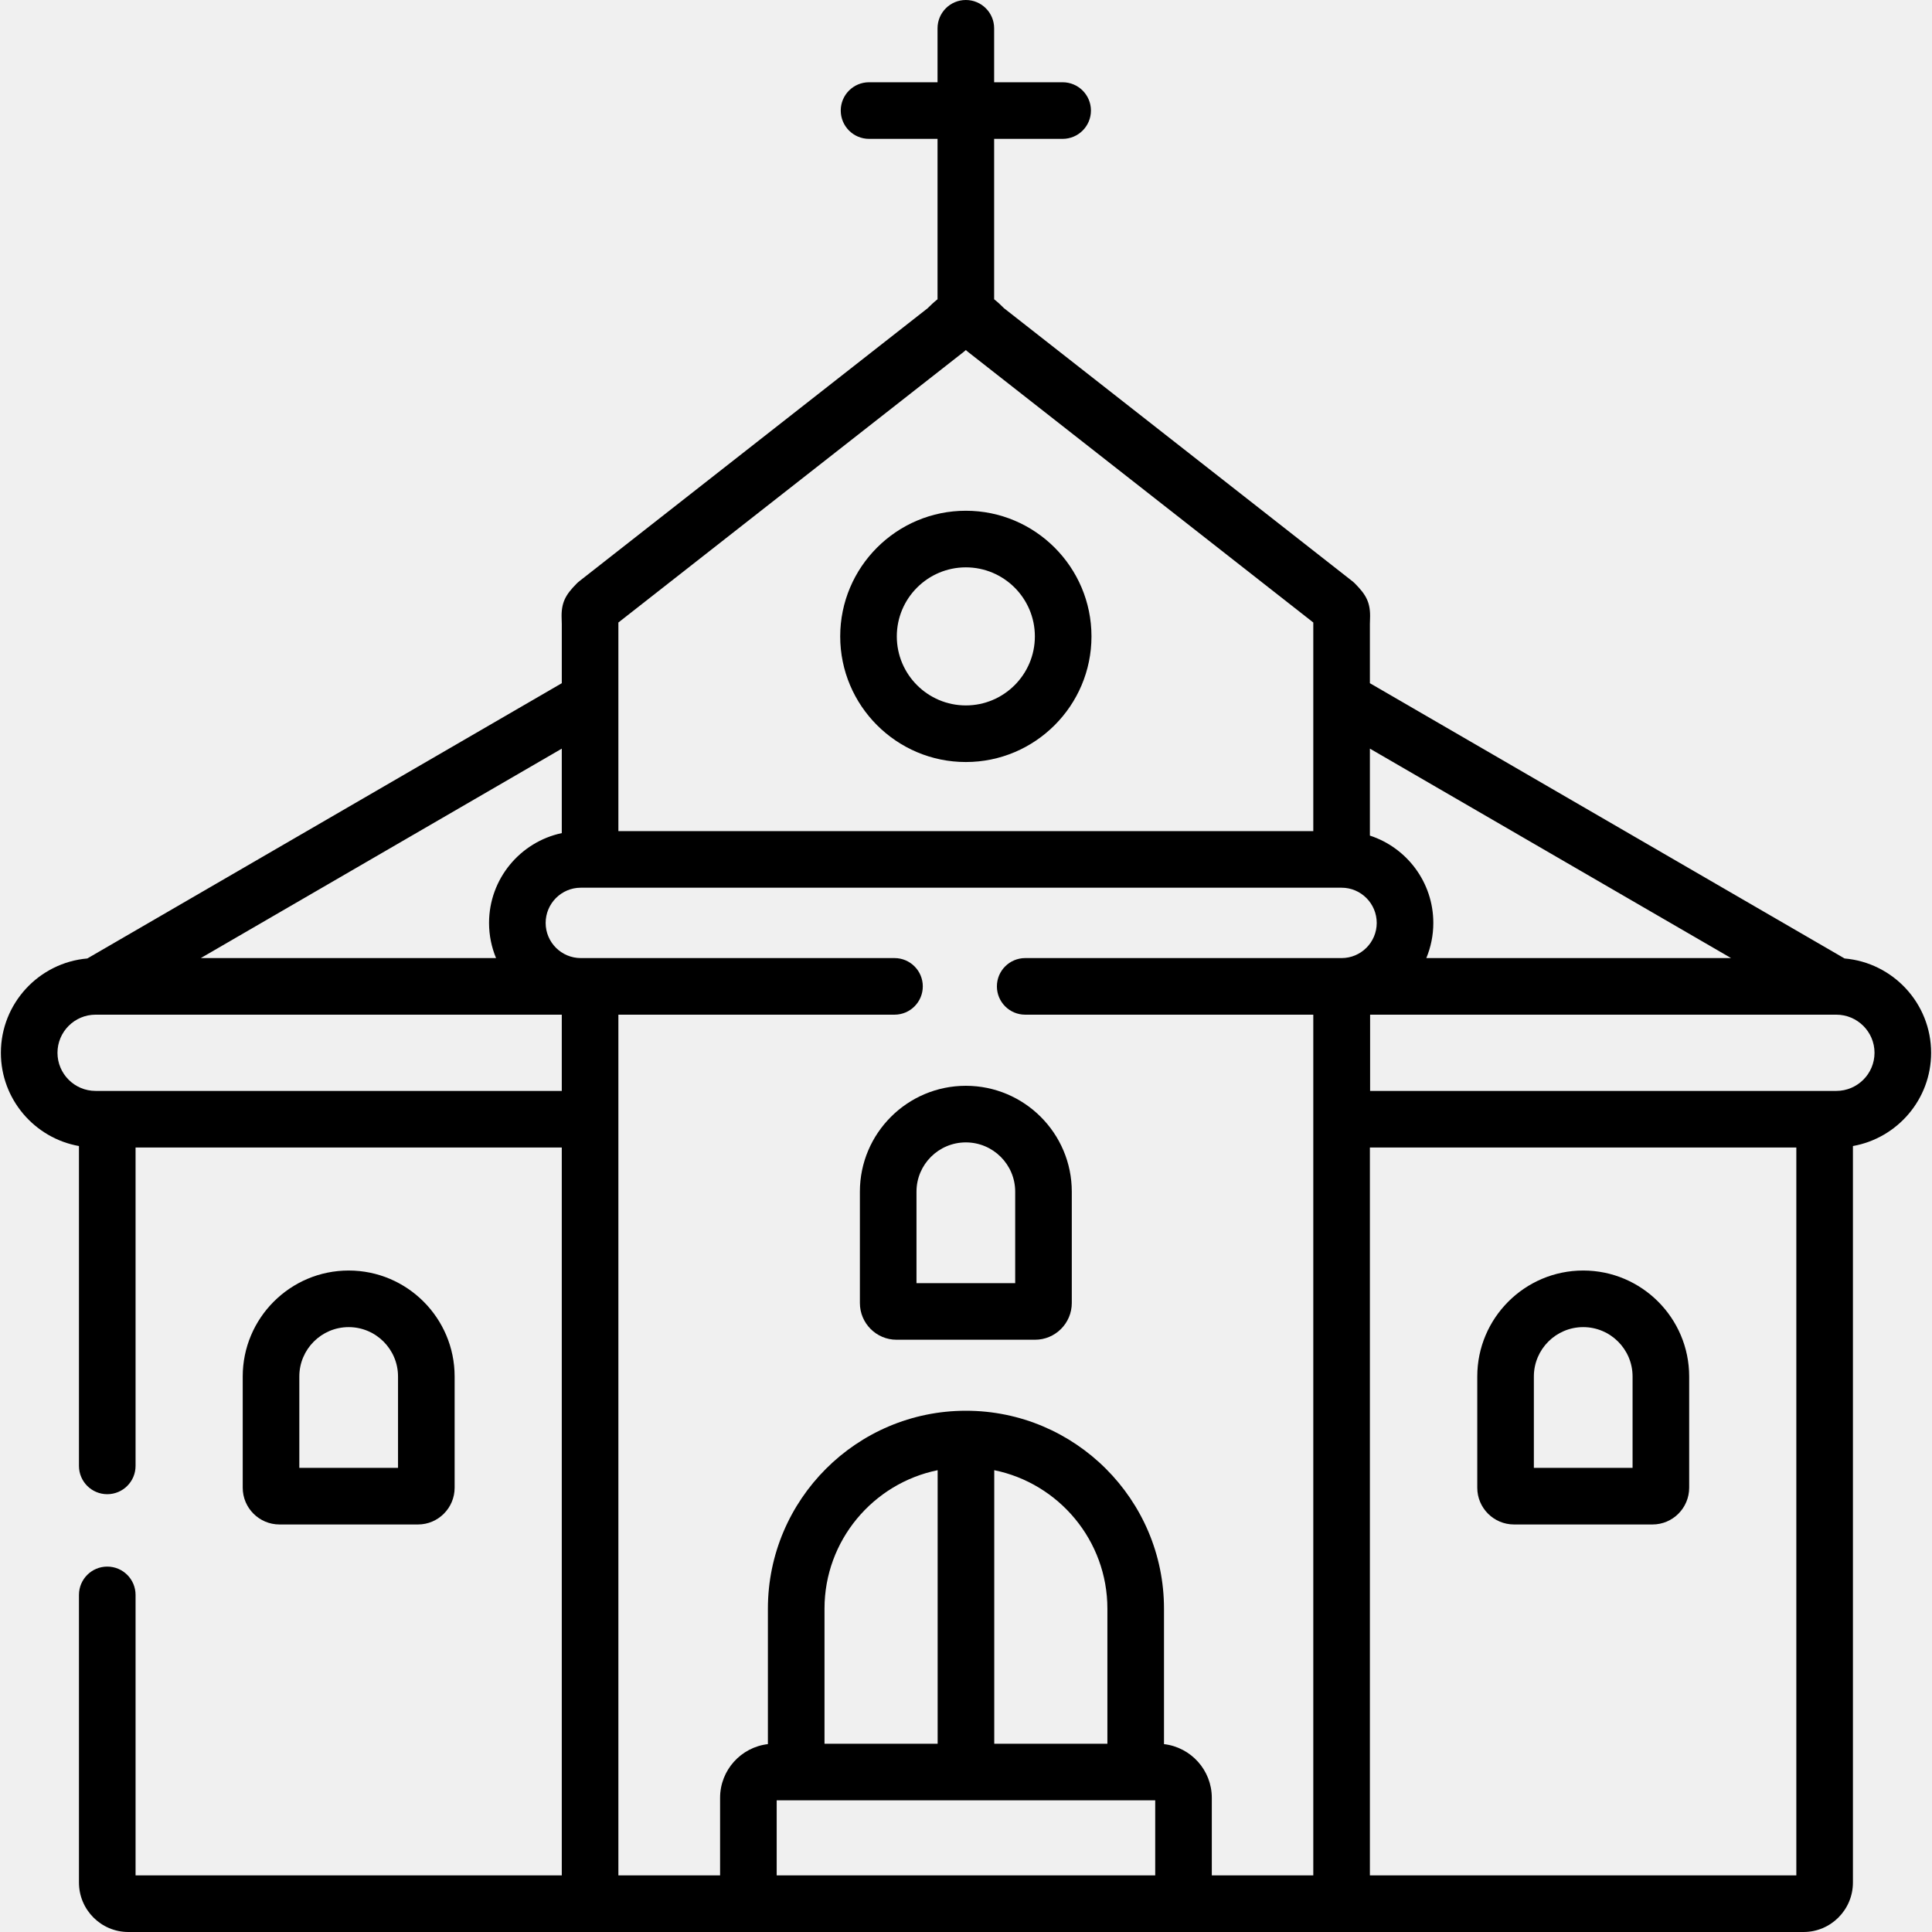
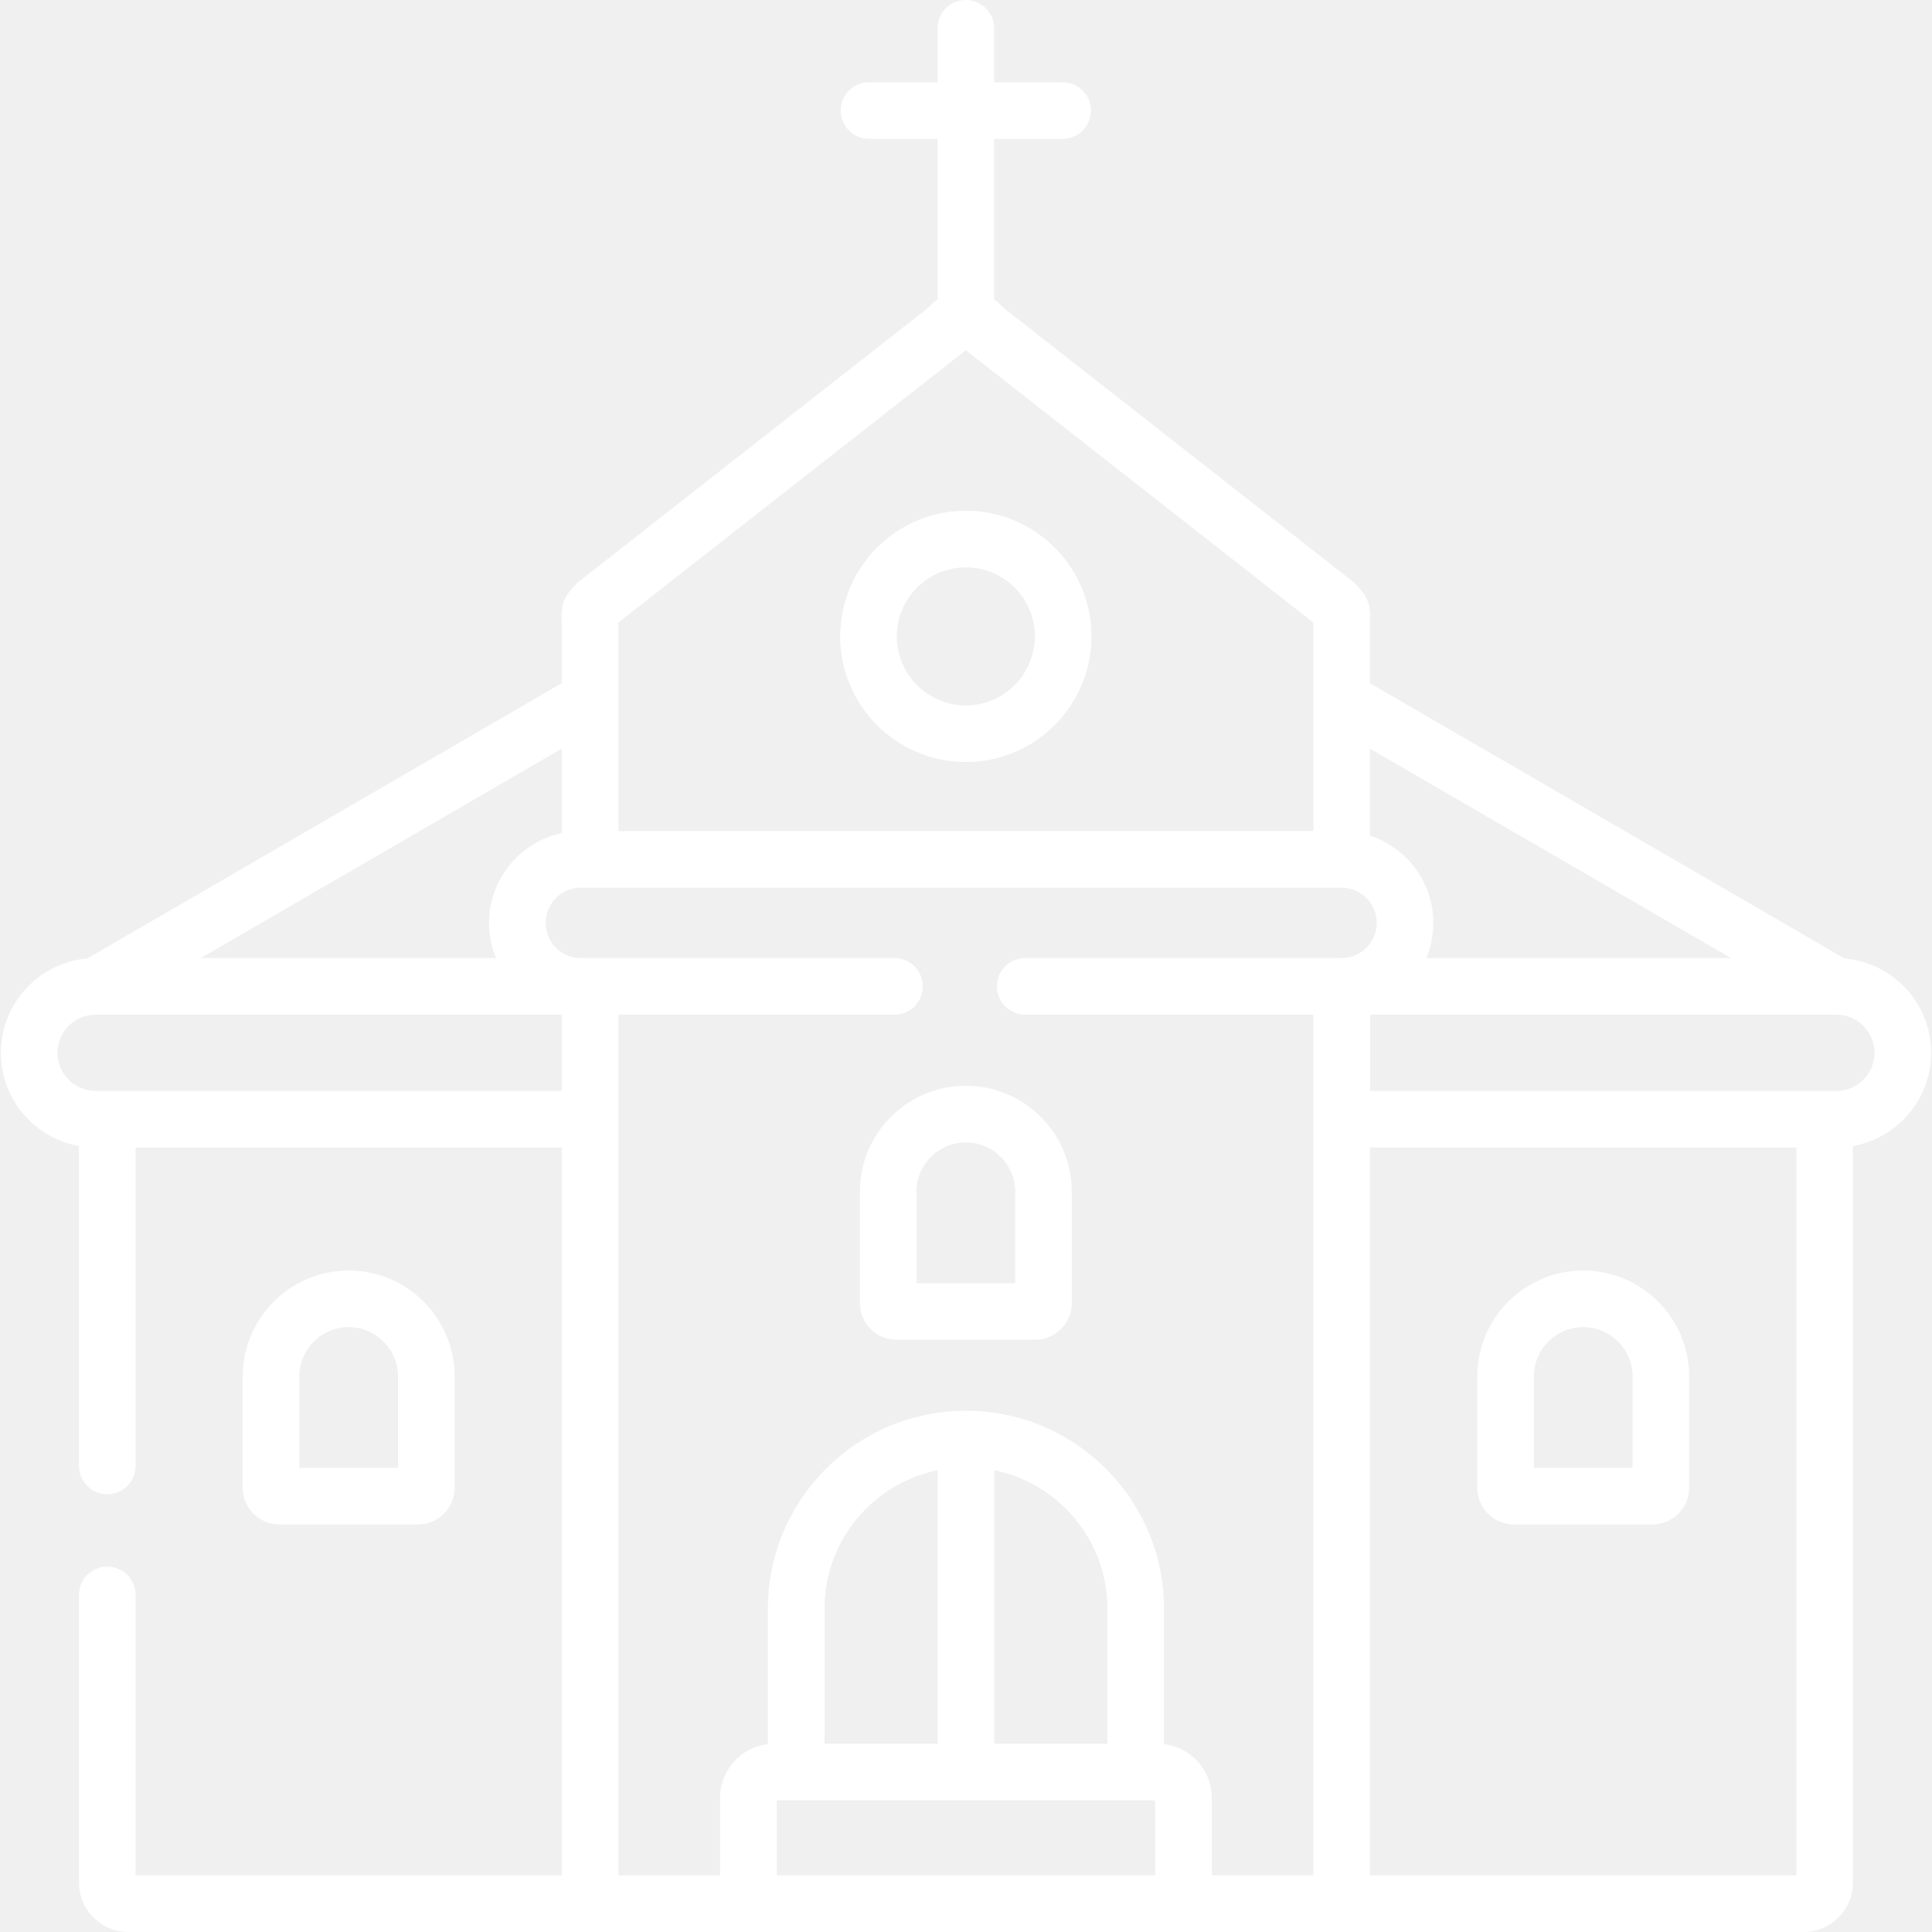
- <svg xmlns="http://www.w3.org/2000/svg" id="Capa_1" enable-background="new 0 0 512 512" height="512" viewBox="0 0 512 512" width="512">
+ <svg xmlns="http://www.w3.org/2000/svg" id="Capa_1" enable-background="new 0 0 512 512" height="512" viewBox="0 0 512 512" style="fill:#fff;" width="512">
  <g>
    <path d="m255.958 201.945c18.358 0 33.294-14.937 33.294-33.295 0-18.359-14.936-33.296-33.294-33.296-18.359 0-33.295 14.937-33.295 33.296s14.936 33.295 33.295 33.295zm0-51.591c10.087 0 18.294 8.207 18.294 18.296 0 10.088-8.207 18.295-18.294 18.295-10.088 0-18.295-8.207-18.295-18.295s8.207-18.296 18.295-18.296z" />
    <path d="m488.828 254.002-125.792-72.947v-15.692c0-.549.02-.976.035-1.321.192-4.391-1.074-6.446-3.985-9.393-.223-.226-.459-.438-.709-.633l-92.279-72.316c-.755-.752-1.634-1.599-2.64-2.393v-42.508h18.153c4.142 0 7.5-3.357 7.5-7.5s-3.358-7.5-7.5-7.5h-18.153v-14.299c0-4.143-3.358-7.5-7.5-7.5s-7.5 3.357-7.5 7.5v14.299h-18.153c-4.142 0-7.5 3.357-7.5 7.5s3.358 7.5 7.5 7.5h18.153v42.507c-1.006.794-1.885 1.641-2.64 2.393l-92.279 72.316c-.25.195-.486.407-.709.633-2.911 2.946-4.178 5.002-3.985 9.393.015.346.035.772.035 1.321v15.693l-125.737 72.947c-12.818 1.115-22.91 11.899-22.91 25.001 0 12.336 8.948 22.616 20.692 24.708v84.767c0 4.143 3.358 7.5 7.5 7.5s7.5-3.357 7.5-7.5v-84.371h112.953v192.893h-112.952v-74.337c0-4.143-3.358-7.5-7.5-7.5s-7.5 3.357-7.5 7.5v76.225c0 7.231 5.87 13.112 13.084 13.112h443.951c7.215 0 13.084-5.882 13.084-13.112v-195.177c11.76-2.09 20.721-12.37 20.721-24.708.001-13.104-10.105-23.887-22.938-25.001zm-125.792-55.608 95.715 55.506h-80.763c1.194-2.869 1.857-6.013 1.857-9.31 0-10.8-7.065-19.975-16.809-23.147zm-107.612-105.166c.185-.145.363-.298.533-.46.17.162.348.315.533.46l91.548 71.743c-.001.126-.002.256-.002.392v54.891h-184.157v-54.891c0-.136-.001-.266-.002-.392zm-106.545 105.169v22.384c-10.996 2.328-19.275 12.118-19.275 23.81 0 3.297.663 6.44 1.857 9.31h-78.251zm0 90.709h-123.543c-5.571 0-10.103-4.532-10.103-10.104 0-5.569 4.53-10.1 10.098-10.102.004 0 .008.001.011.001.005 0 .01-.001.015-.001h123.521v20.206zm157.262 207.894h-100.31v-19.895h100.311v19.895zm-87.64-34.895v-35.785c0-18.088 12.897-33.222 29.985-36.704v72.489zm44.985 0v-72.489c17.088 3.482 29.985 18.615 29.985 36.704v35.785zm92.05-208.205h-83.847c-4.142 0-7.5 3.357-7.5 7.5s3.358 7.5 7.5 7.5h76.347v228.1h-26.895v-20.563c0-7.34-5.549-13.4-12.67-14.227v-35.89c0-28.926-23.544-52.458-52.485-52.458s-52.485 23.532-52.485 52.458v35.889c-7.122.827-12.67 6.887-12.67 14.227v20.564h-26.952v-200.394-27.706h73.172c4.142 0 7.5-3.357 7.5-7.5s-3.358-7.5-7.5-7.5h-80.672-2.466c-5.133 0-9.309-4.176-9.309-9.31 0-5.149 4.176-9.338 9.309-9.338h201.624c5.133 0 9.309 4.188 9.309 9.338-.001 5.135-4.177 9.31-9.31 9.31zm120.51 243.1h-113.01v-192.894h113.01zm10.589-207.894h-123.542v-20.206h123.521c.005 0 .01.001.015.001.004 0 .008-.001.011-.001 5.584.003 10.127 4.534 10.127 10.102 0 5.572-4.545 10.104-10.132 10.104z" />
    <path d="m110.771 404c5.354 0 9.711-4.369 9.711-9.739v-29.48c0-15.483-12.596-28.08-28.079-28.08s-28.079 12.597-28.079 28.08v29.48c0 5.37 4.369 9.739 9.739 9.739zm-31.448-39.22c0-7.212 5.867-13.08 13.079-13.08s13.079 5.868 13.079 13.08v24.22h-26.158z" />
    <path d="m401.23 404h36.708c5.354 0 9.711-4.369 9.711-9.739v-29.48c0-15.483-12.596-28.08-28.079-28.08s-28.079 12.597-28.079 28.08v29.48c-.001 5.37 4.368 9.739 9.739 9.739zm5.26-39.22c0-7.212 5.867-13.08 13.079-13.08s13.079 5.868 13.079 13.08v24.22h-26.158z" />
    <path d="m227.878 315.797v29.509c0 5.37 4.356 9.739 9.711 9.739h36.708c5.37 0 9.739-4.369 9.739-9.739v-29.509c0-15.467-12.596-28.051-28.079-28.051s-28.079 12.584-28.079 28.051zm41.159 0v24.248h-26.158v-24.248c0-7.196 5.867-13.051 13.079-13.051s13.079 5.855 13.079 13.051z" />
  </g>
</svg>
